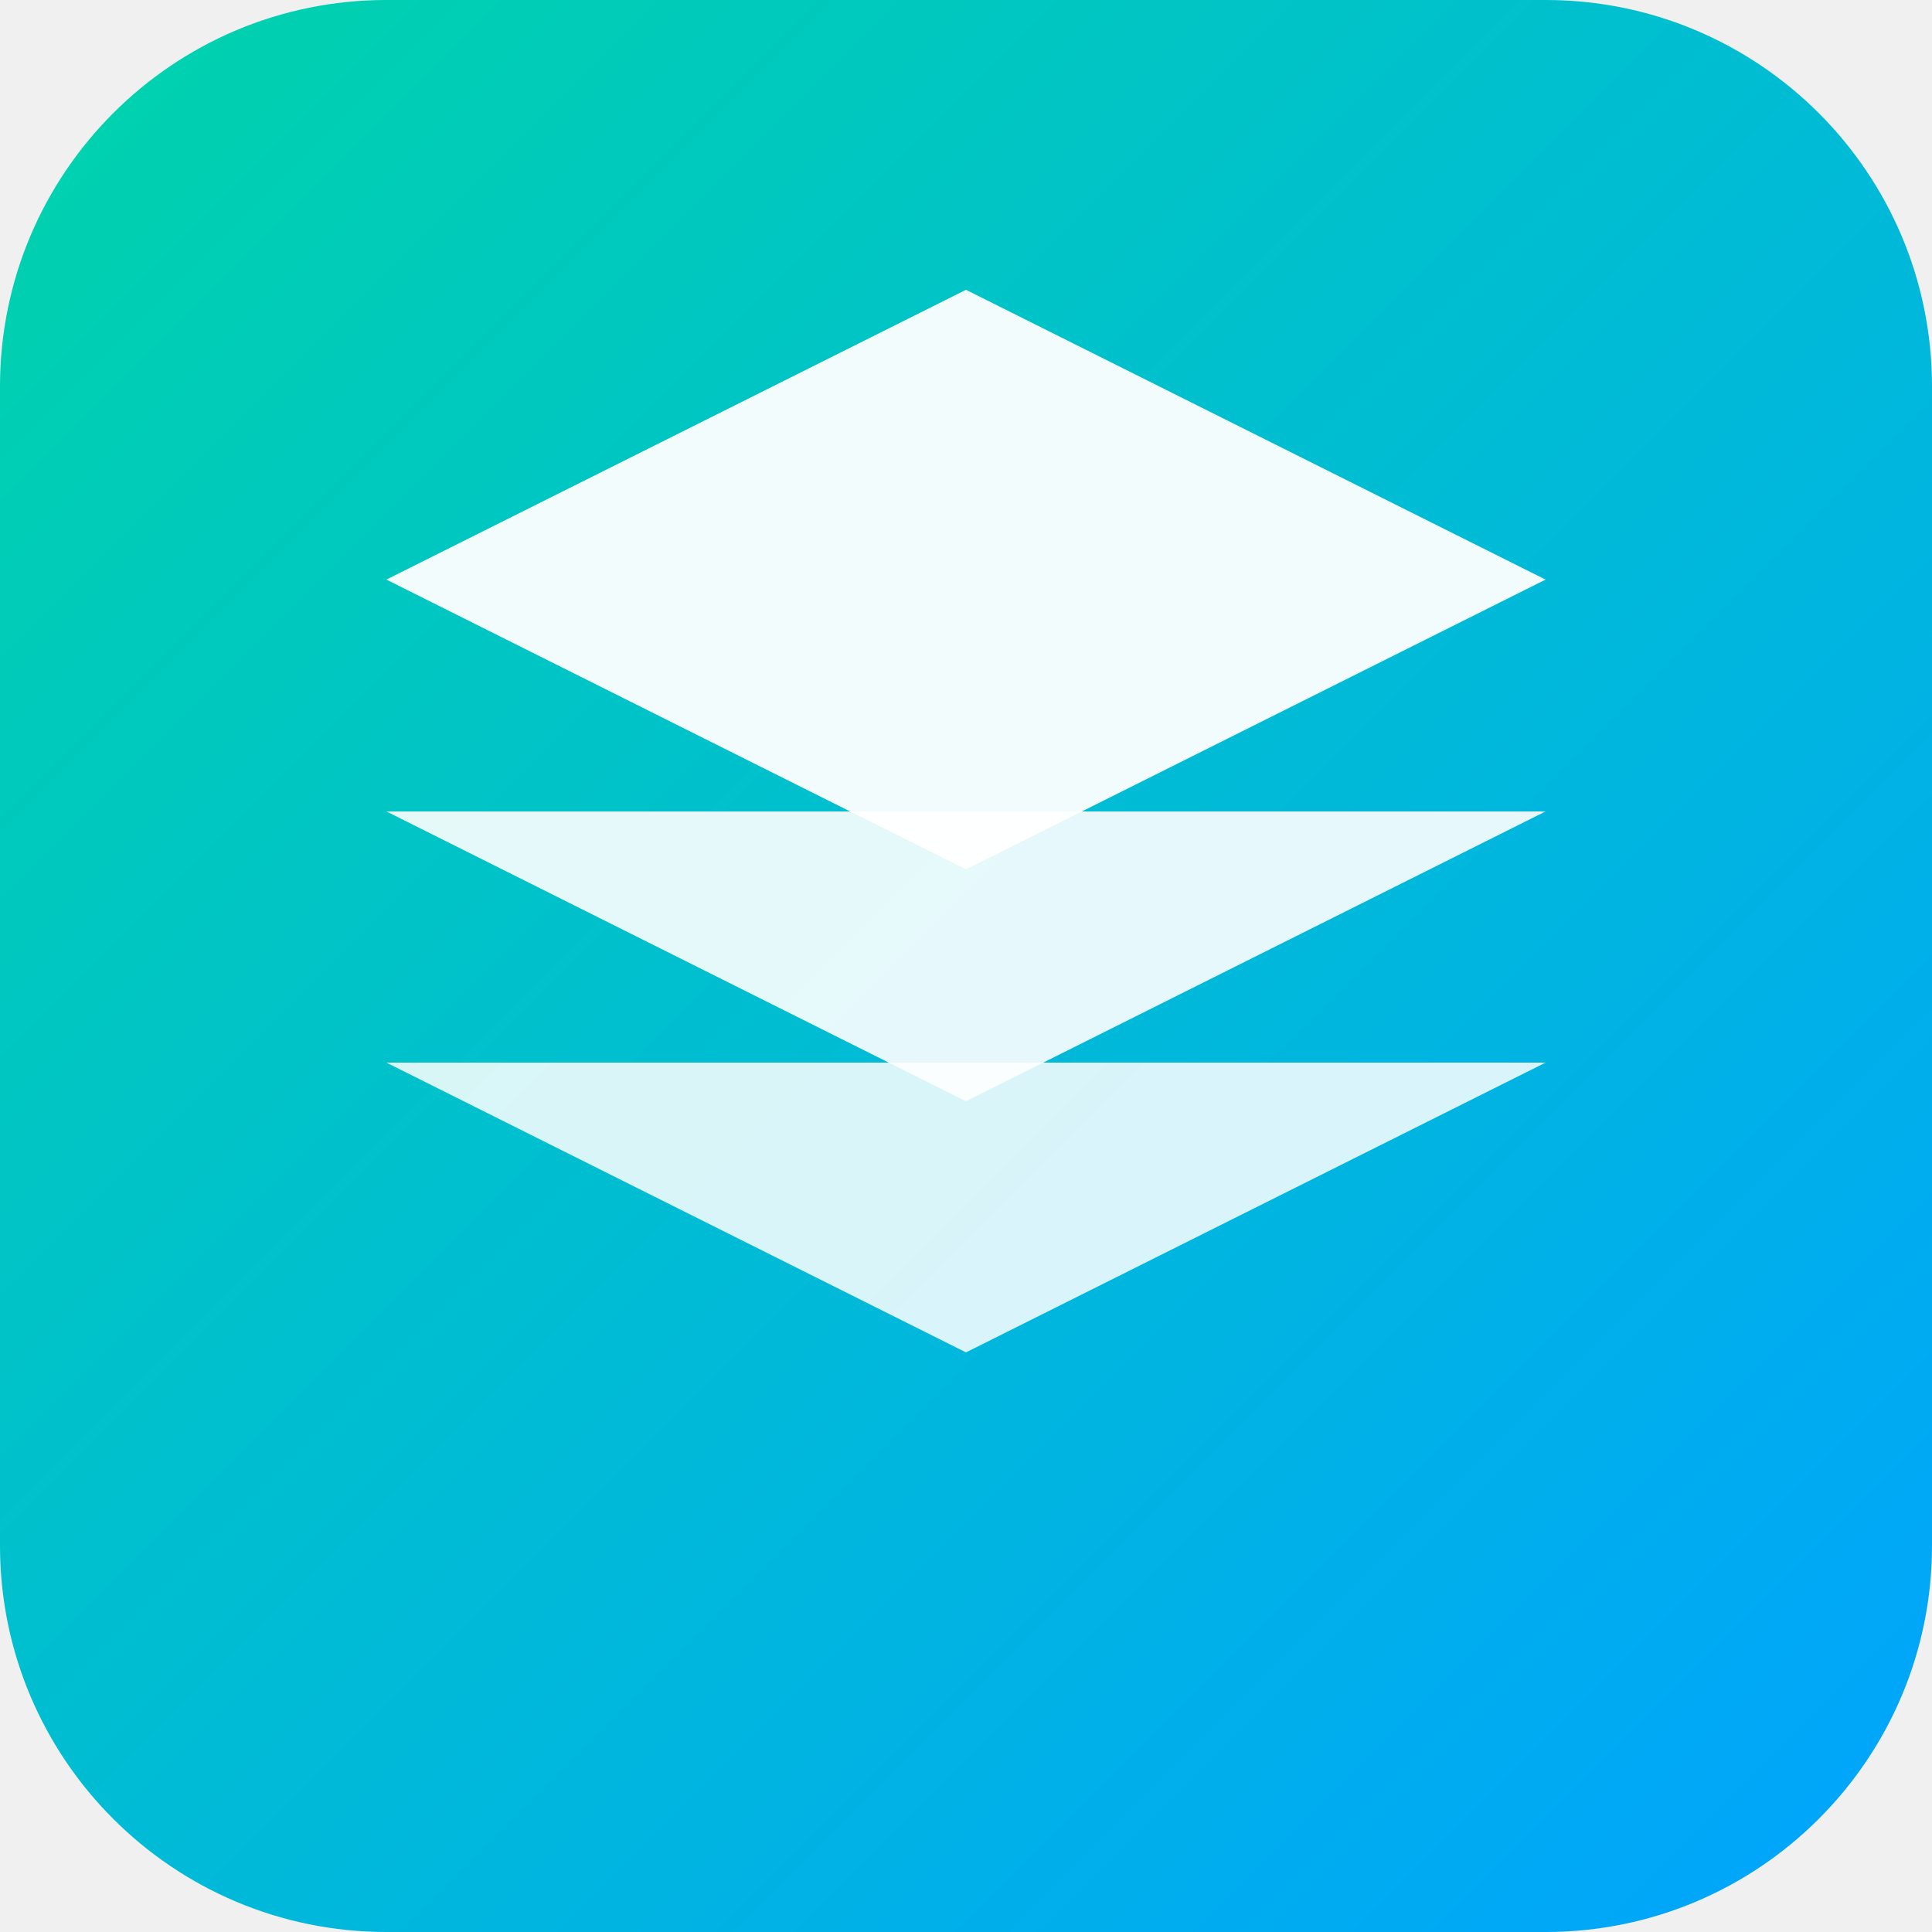
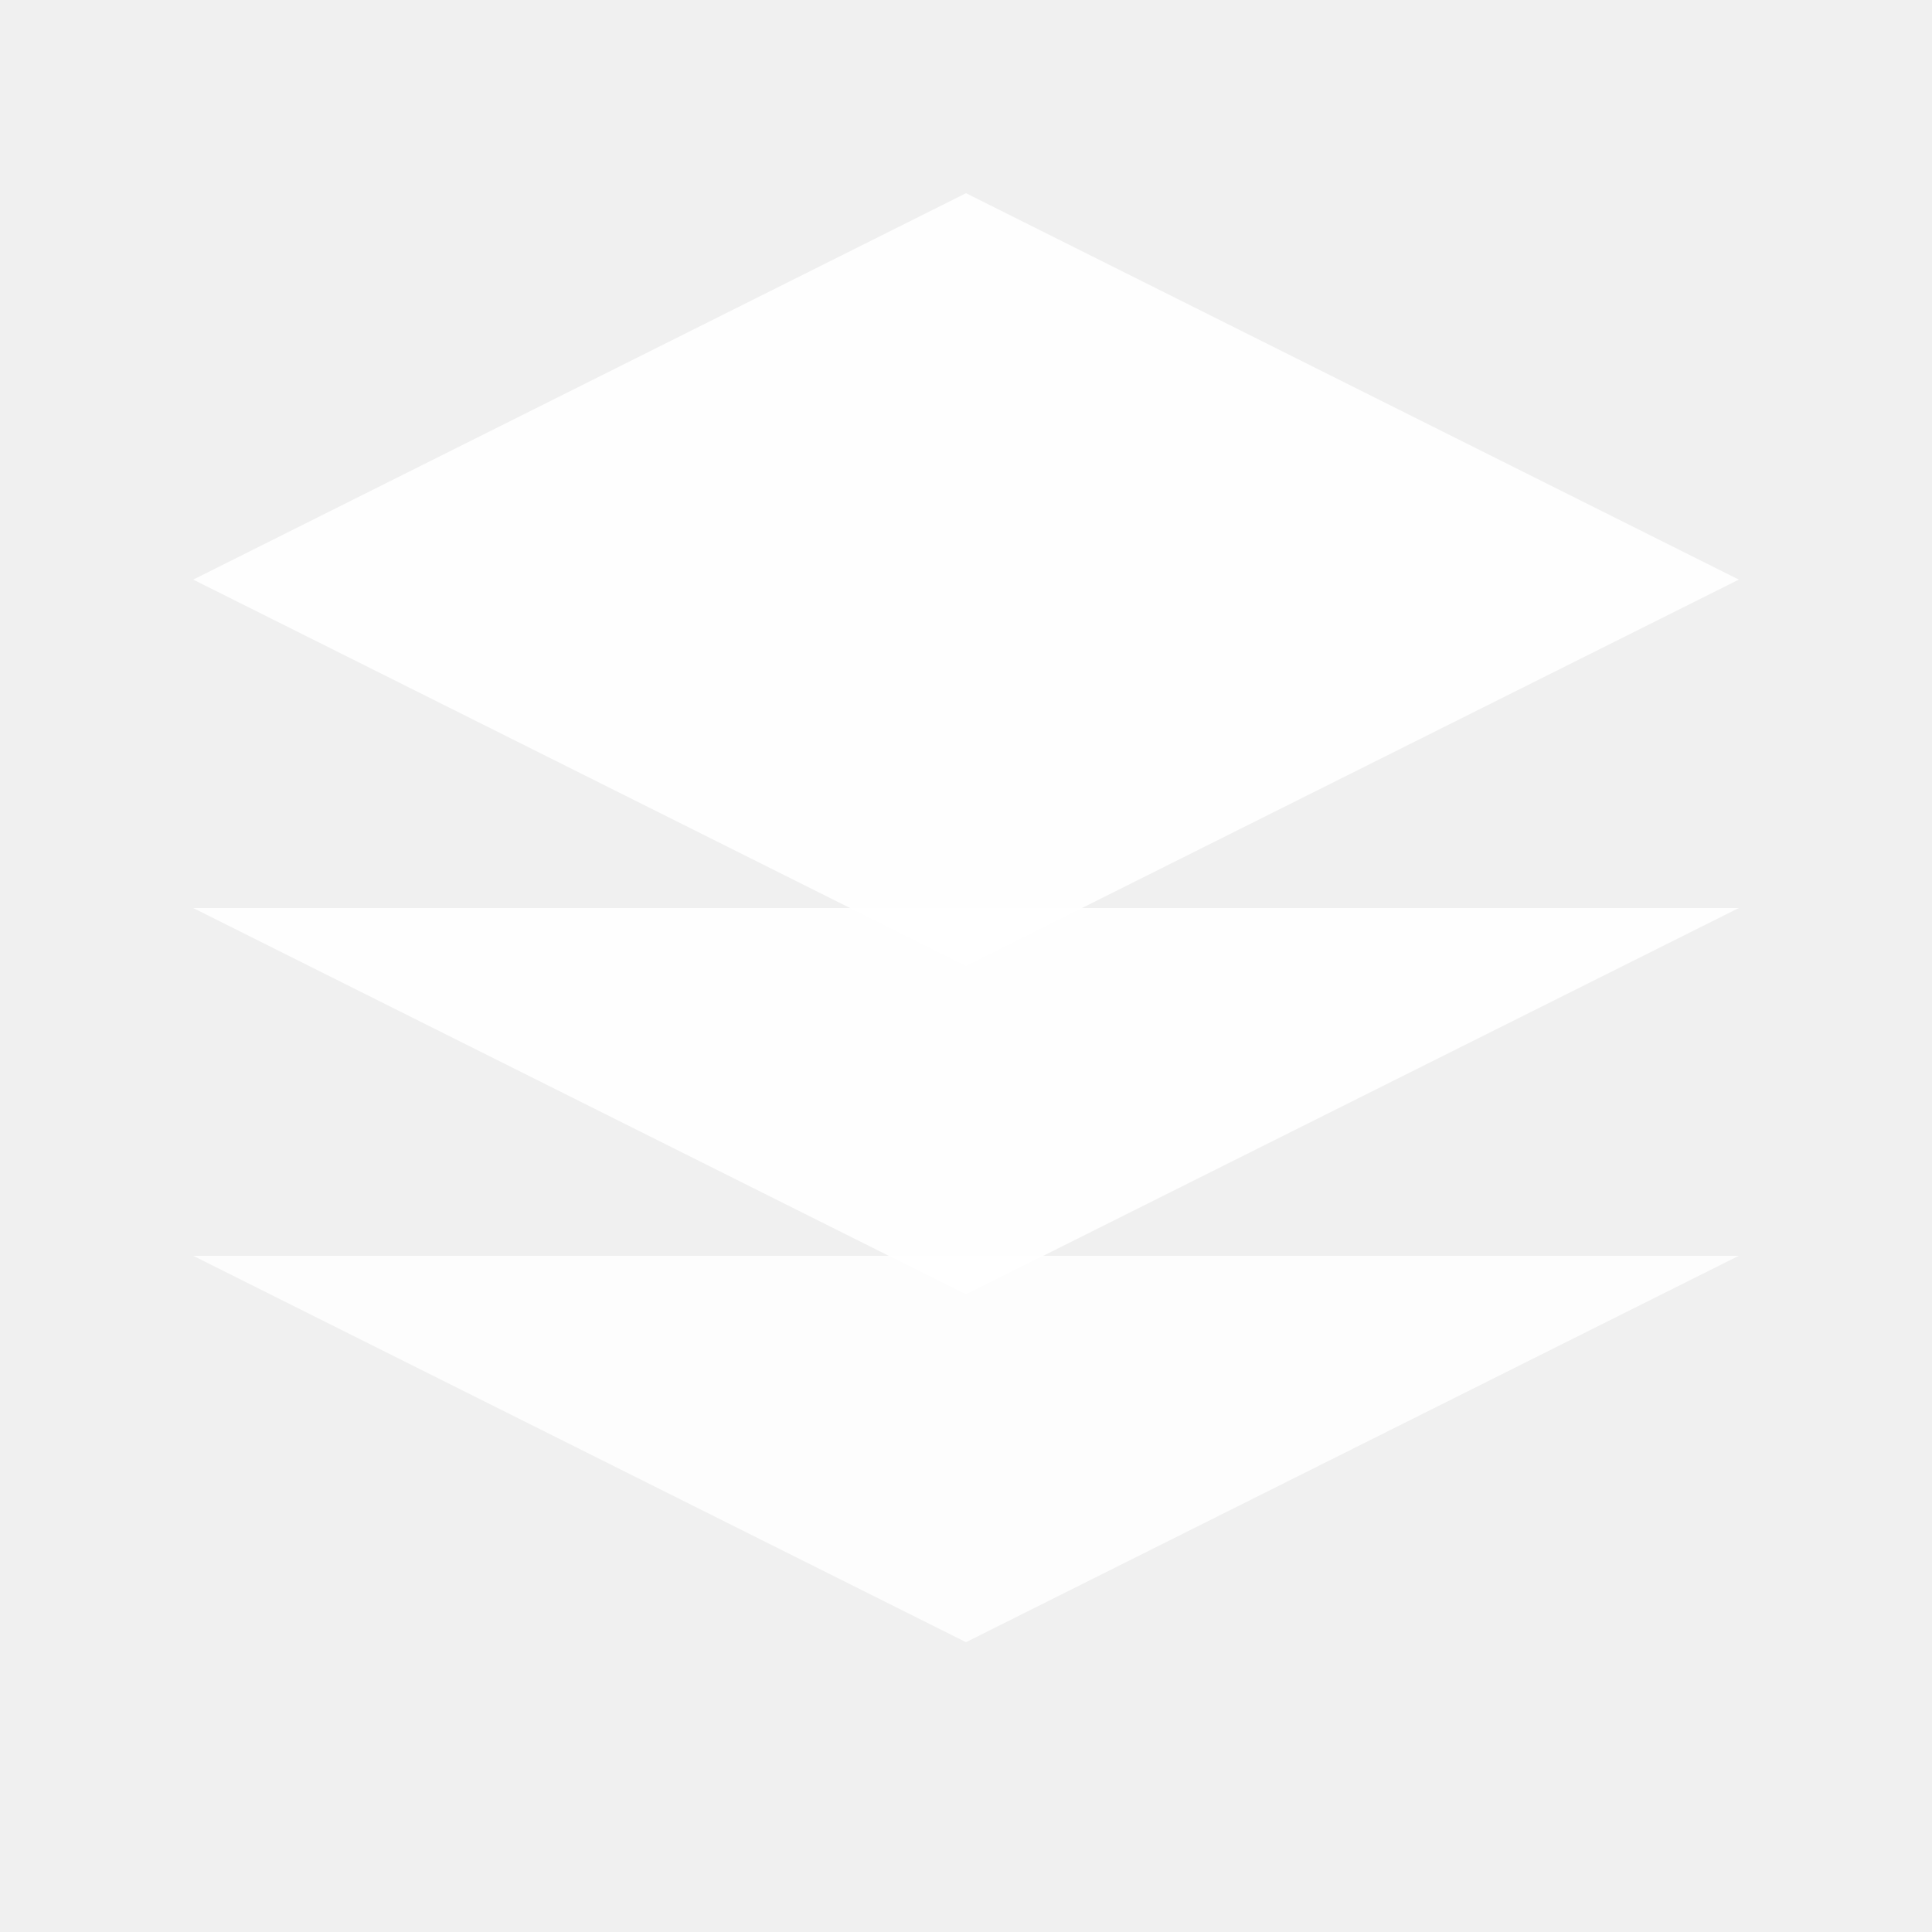
<svg xmlns="http://www.w3.org/2000/svg" viewBox="0 0 100 100">
-   <defs>
-     <linearGradient id="grad" x1="0%" y1="0%" x2="100%" y2="100%">
-       <stop offset="0%" style="stop-color:#00d4aa;stop-opacity:1" />
-       <stop offset="100%" style="stop-color:#00a3ff;stop-opacity:1" />
-     </linearGradient>
-   </defs>
-   <rect width="100" height="100" rx="20" fill="url(#grad)" />
-   <path d="M50 15L20 30L50 45L80 30L50 15Z" fill="white" opacity="0.95" />
-   <path d="M20 55L50 70L80 55" fill="white" opacity="0.85" />
-   <path d="M20 42L50 57L80 42" fill="white" opacity="0.90" />
+   <path d="M50 10L10 30L50 50L90 30L50 10Z" fill="white" opacity="0.95" />
+   <path d="M10 65L50 85L90 65" fill="white" opacity="0.85" />
+   <path d="M10 47L50 67L90 47" fill="white" opacity="0.90" />
</svg>
